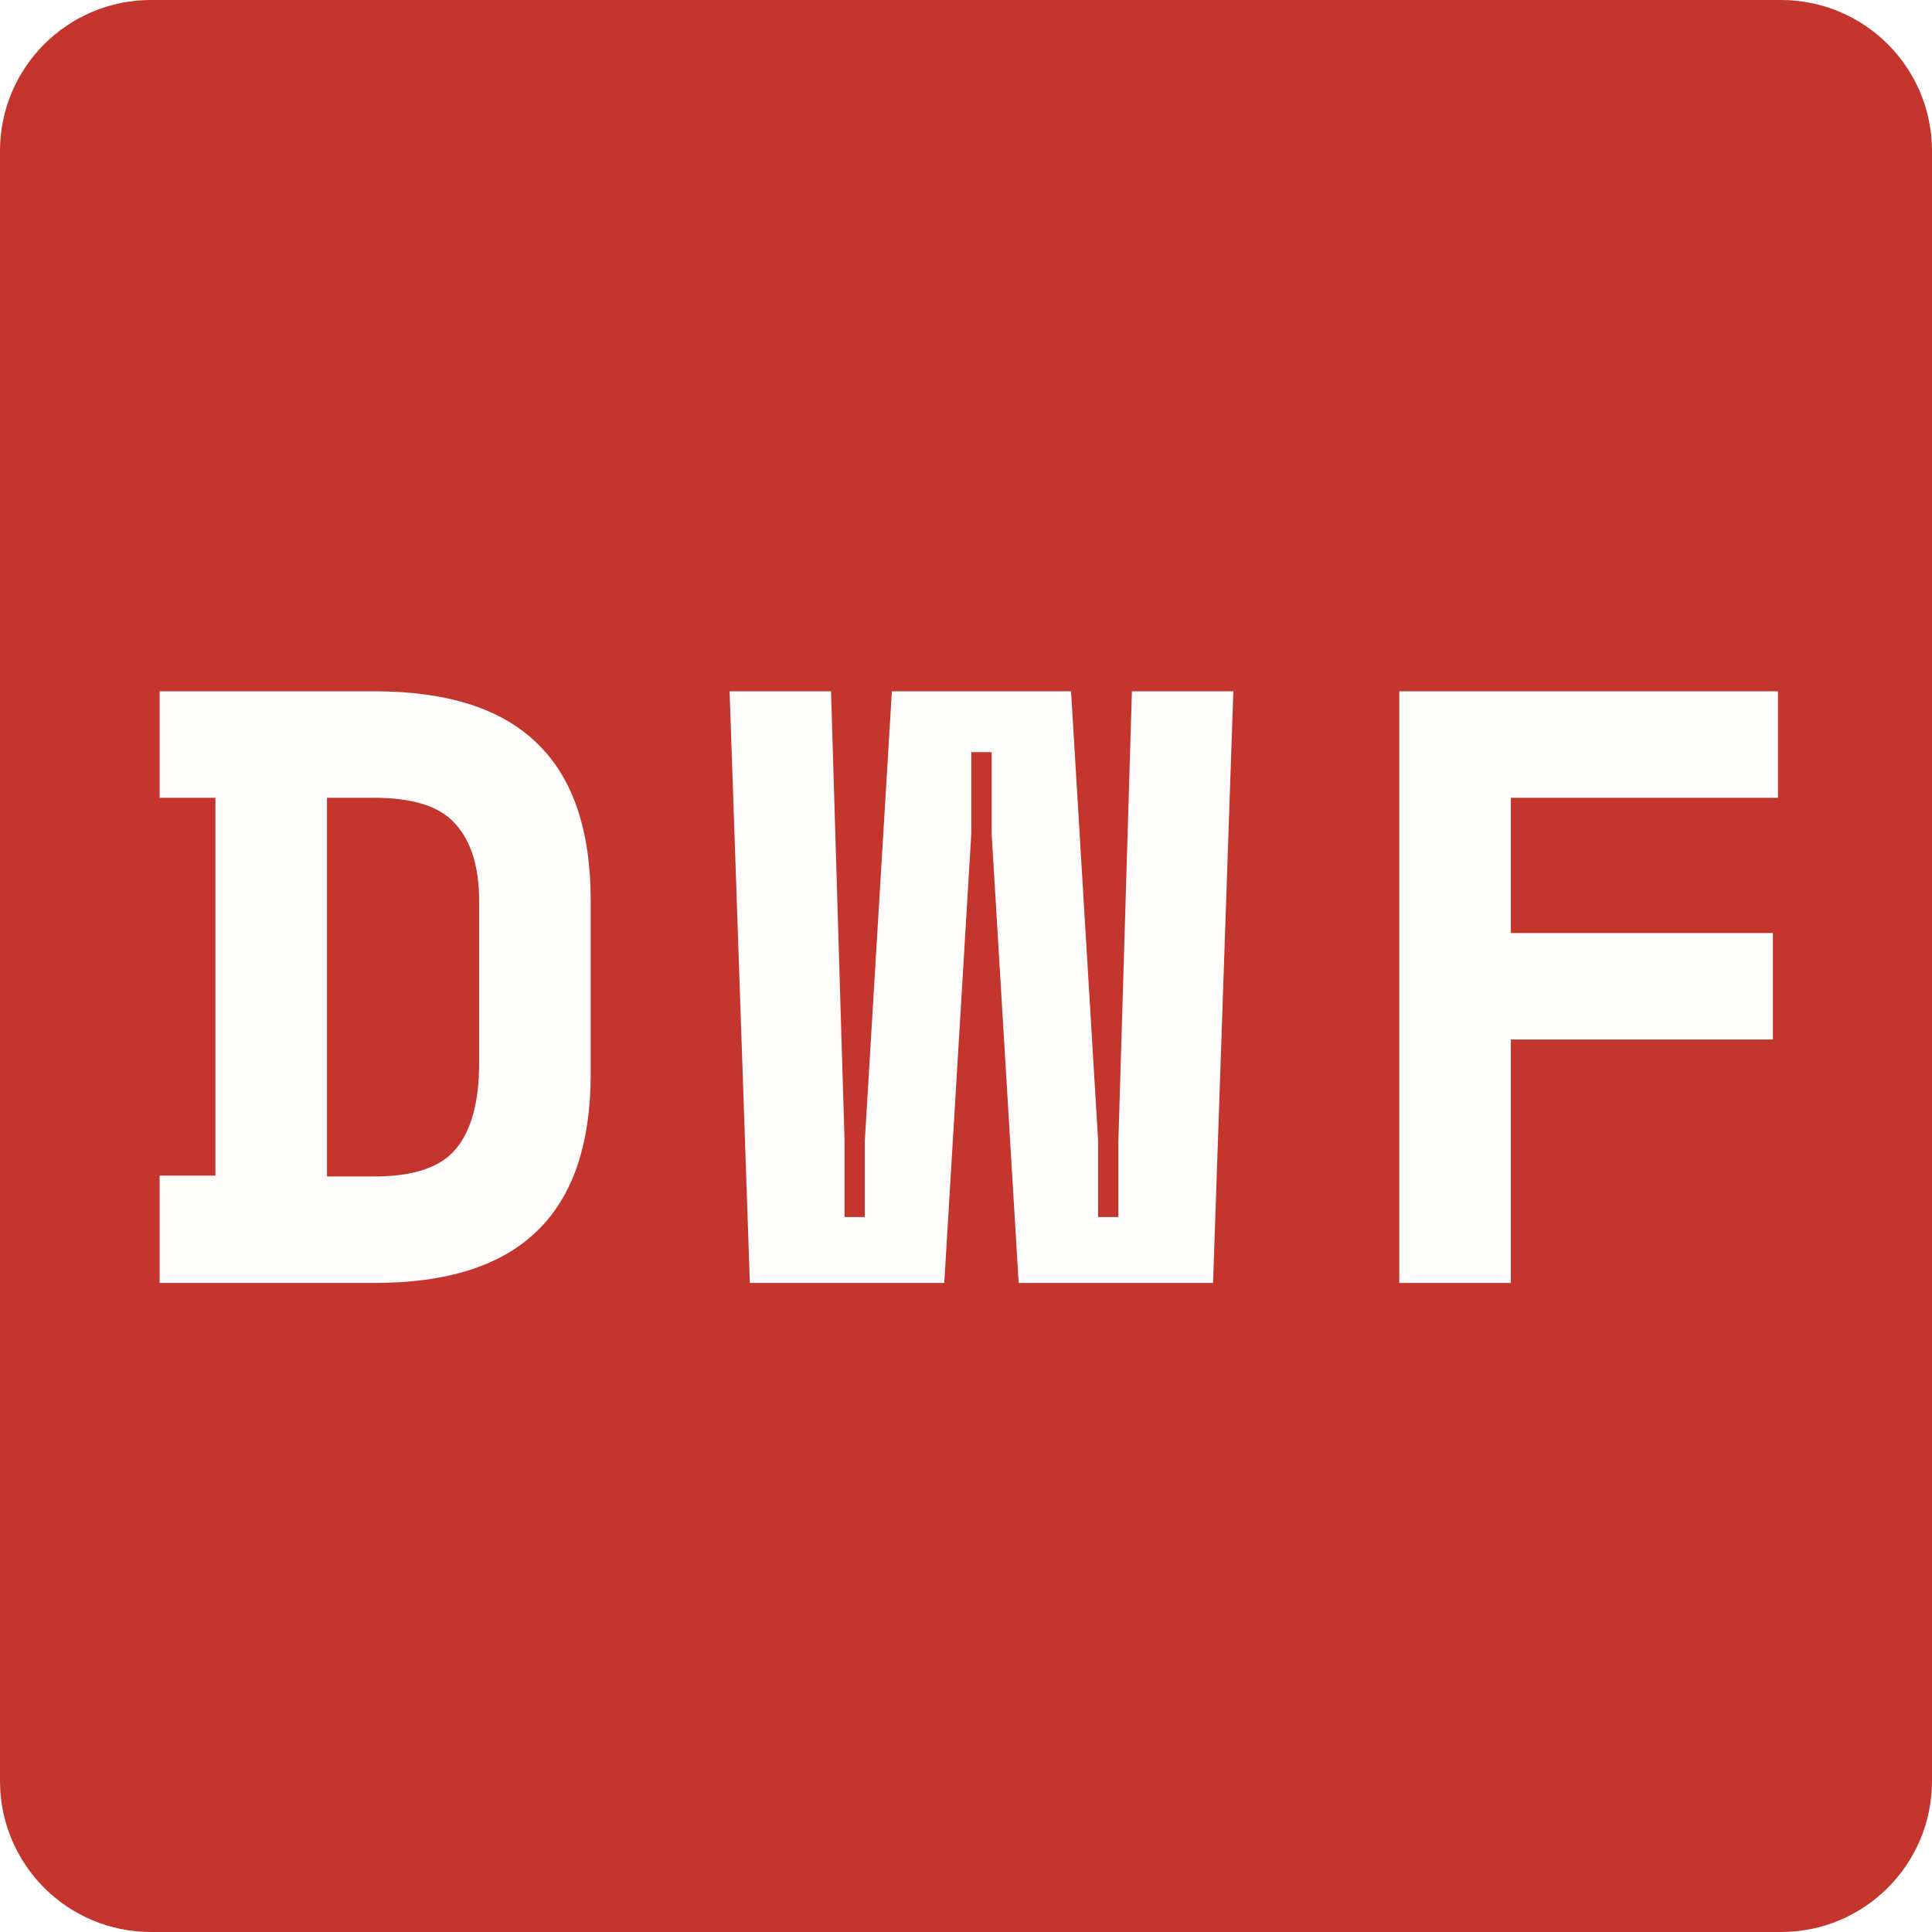
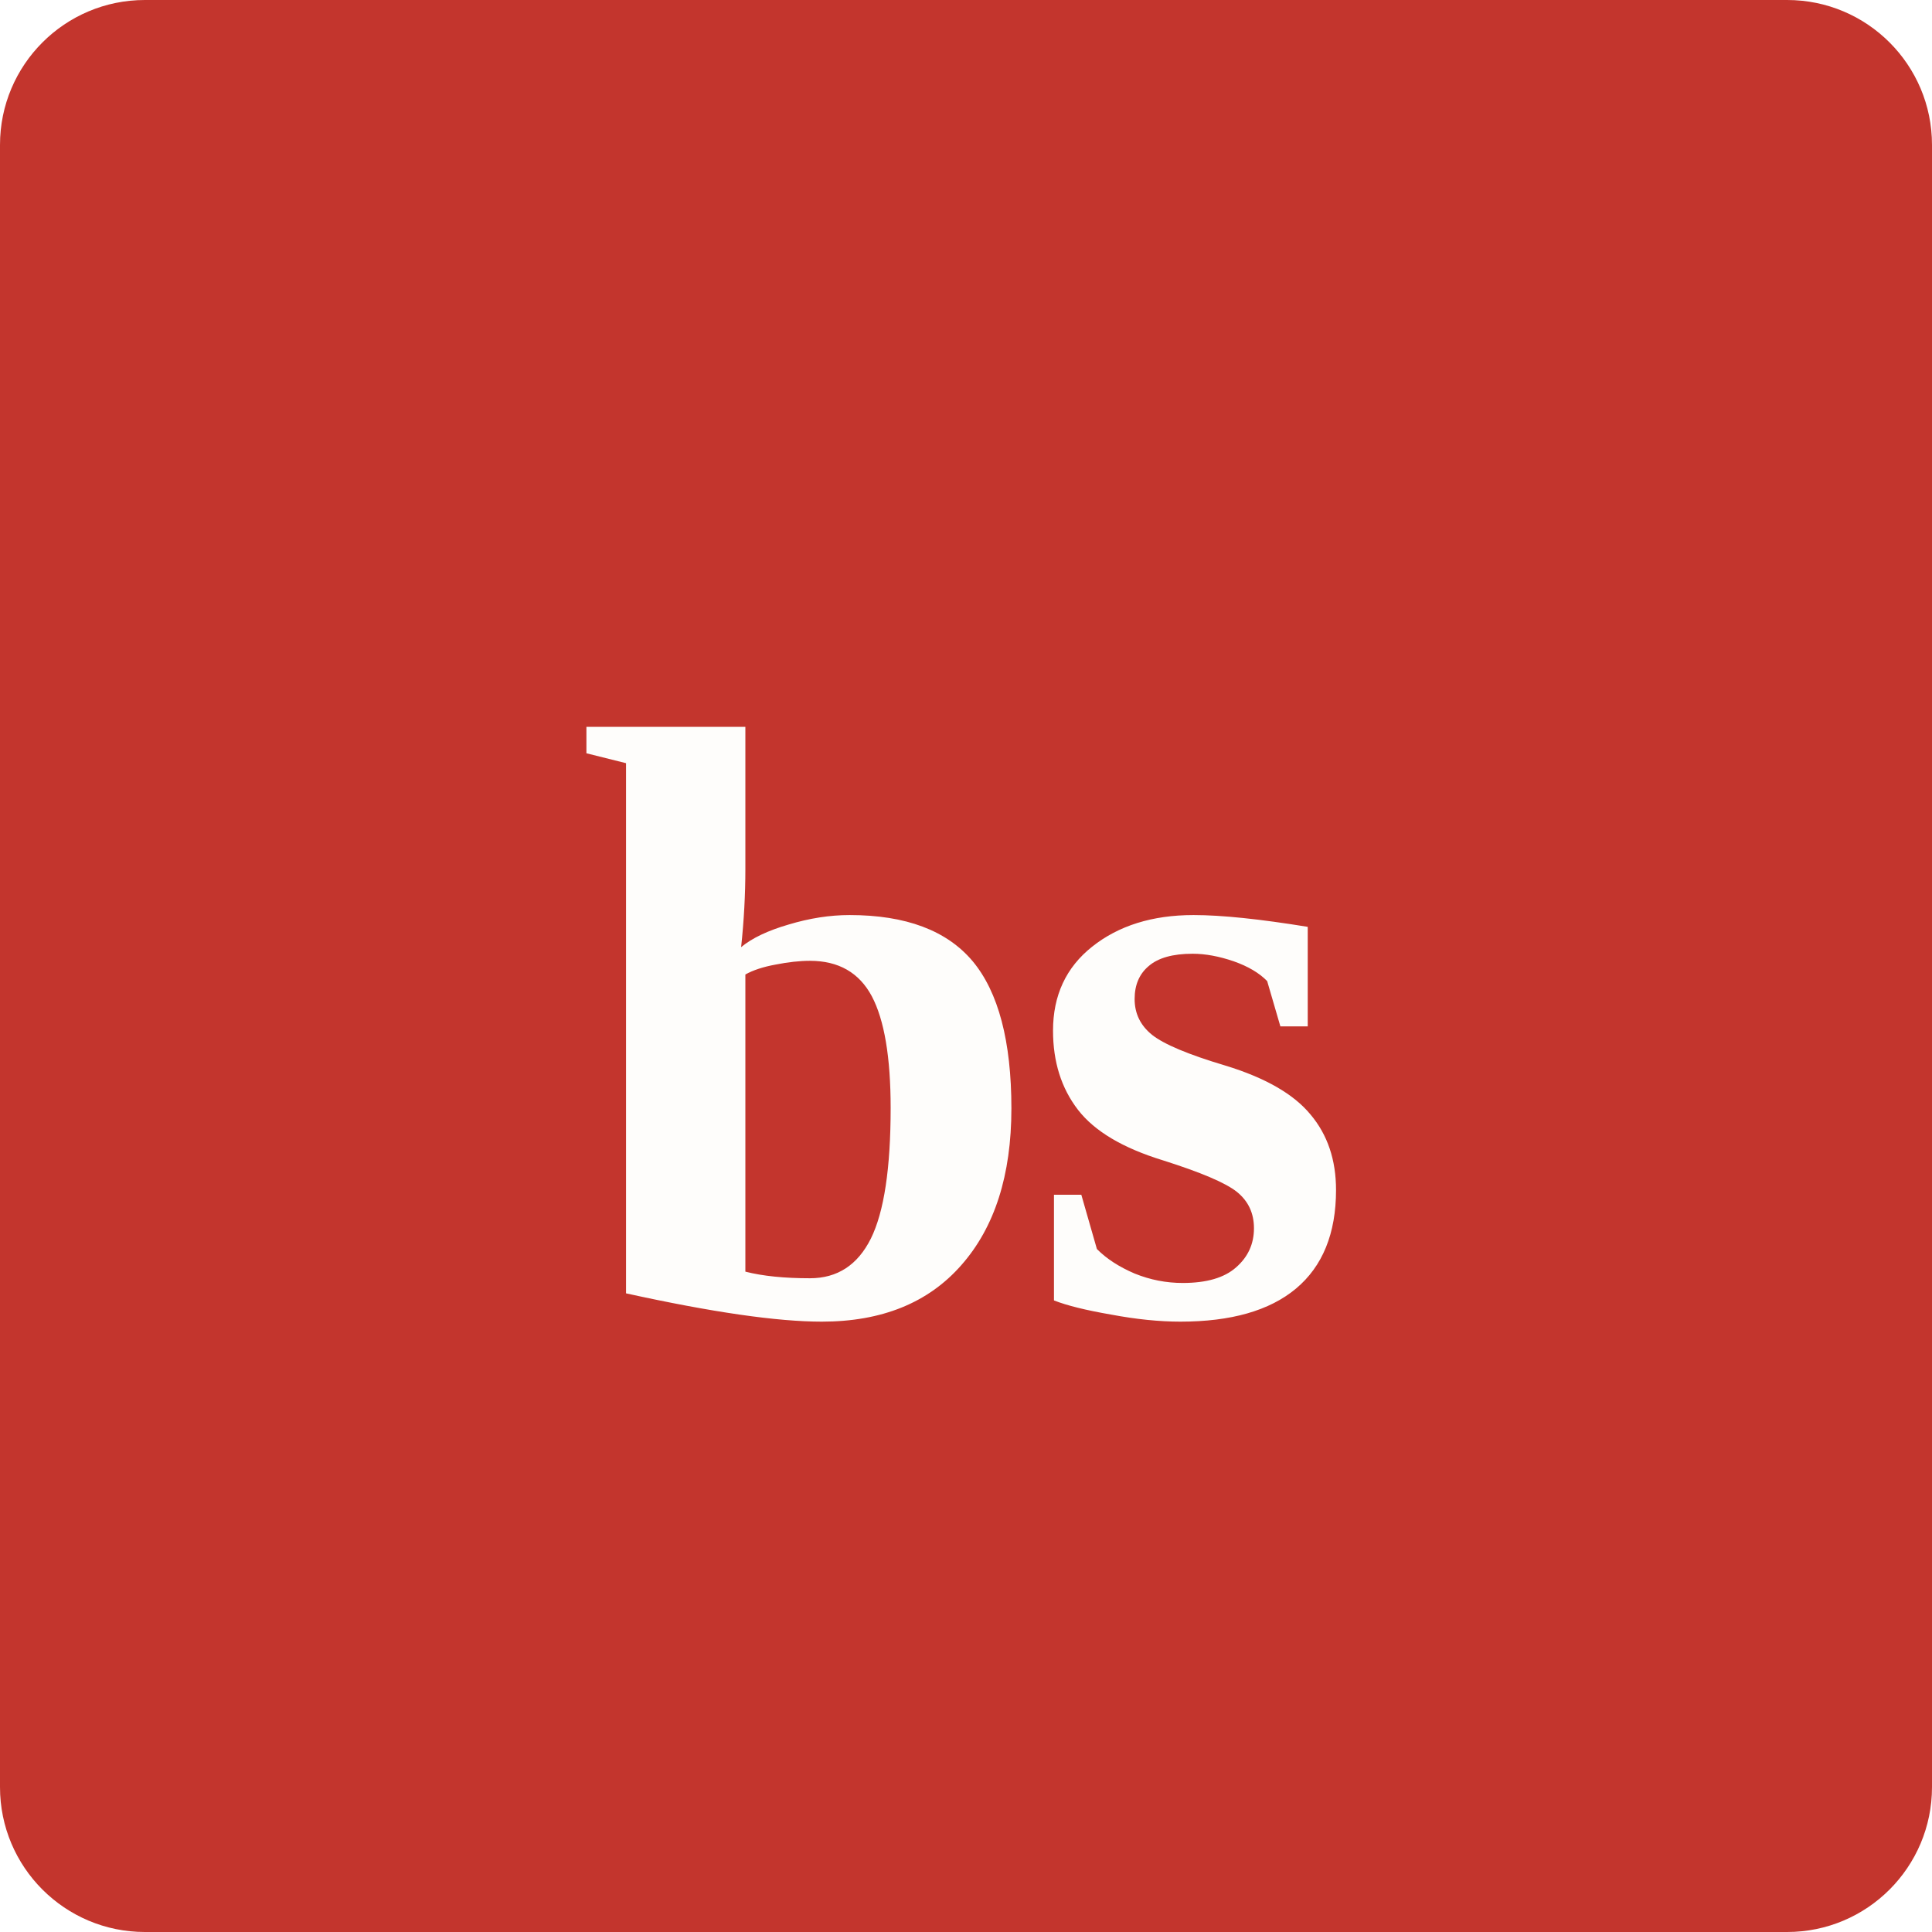
- <svg xmlns="http://www.w3.org/2000/svg" width="64" height="64" viewBox="0 0 64 64" fill="none">
-   <rect width="64" height="64" rx="5" fill="#C3352D" />
-   <path d="M5.288 42.5V38.944H7.136V26.428H5.288V22.9H12.4C14.808 22.9 16.6 23.469 17.776 24.608C18.971 25.747 19.568 27.492 19.568 29.844V35.556C19.568 37.908 18.971 39.653 17.776 40.792C16.6 41.931 14.808 42.5 12.4 42.5H5.288ZM10.832 38.972H12.4C13.688 38.972 14.584 38.673 15.088 38.076C15.611 37.46 15.872 36.508 15.872 35.22V29.844C15.872 28.724 15.611 27.875 15.088 27.296C14.584 26.717 13.688 26.428 12.4 26.428H10.832V38.972ZM24.84 42.5L24.169 22.9H27.529L27.977 37.796V40.316H28.648V37.796L29.544 22.9H35.48L36.377 37.796V40.316H37.048V37.796L37.496 22.9H40.856L40.184 42.5H33.745L32.849 27.604V24.916H32.176V27.604L31.28 42.5H24.84ZM46.353 42.5V22.9H58.897V26.428H50.049V30.908H58.729V34.436H50.049V42.5H46.353Z" fill="#FEFDFB" />
+ <svg xmlns="http://www.w3.org/2000/svg" width="64" height="64" viewBox="0 0 64 64" role="img" aria-label="bstack">
+   <style>
+     .bg { fill: #C3352D; }
+     .fg { fill: #FEFDFB; }
+     /* 站上那顆標記會跟著主題換色，favicon 跟著換才是同一顆 */
+     @media (prefers-color-scheme: dark) {
+       .bg { fill: #ED7761; }
+       .fg { fill: #110C09; }
+     }
+   </style>
+   <rect class="bg" width="64" height="64" rx="4.8" />
+   <text class="fg" x="32" y="43.5" text-anchor="middle" font-family="Newsreader, Georgia, 'Times New Roman', 'Noto Serif TC', serif" font-weight="600" font-size="28" letter-spacing="-0.6">bs</text>
</svg>
